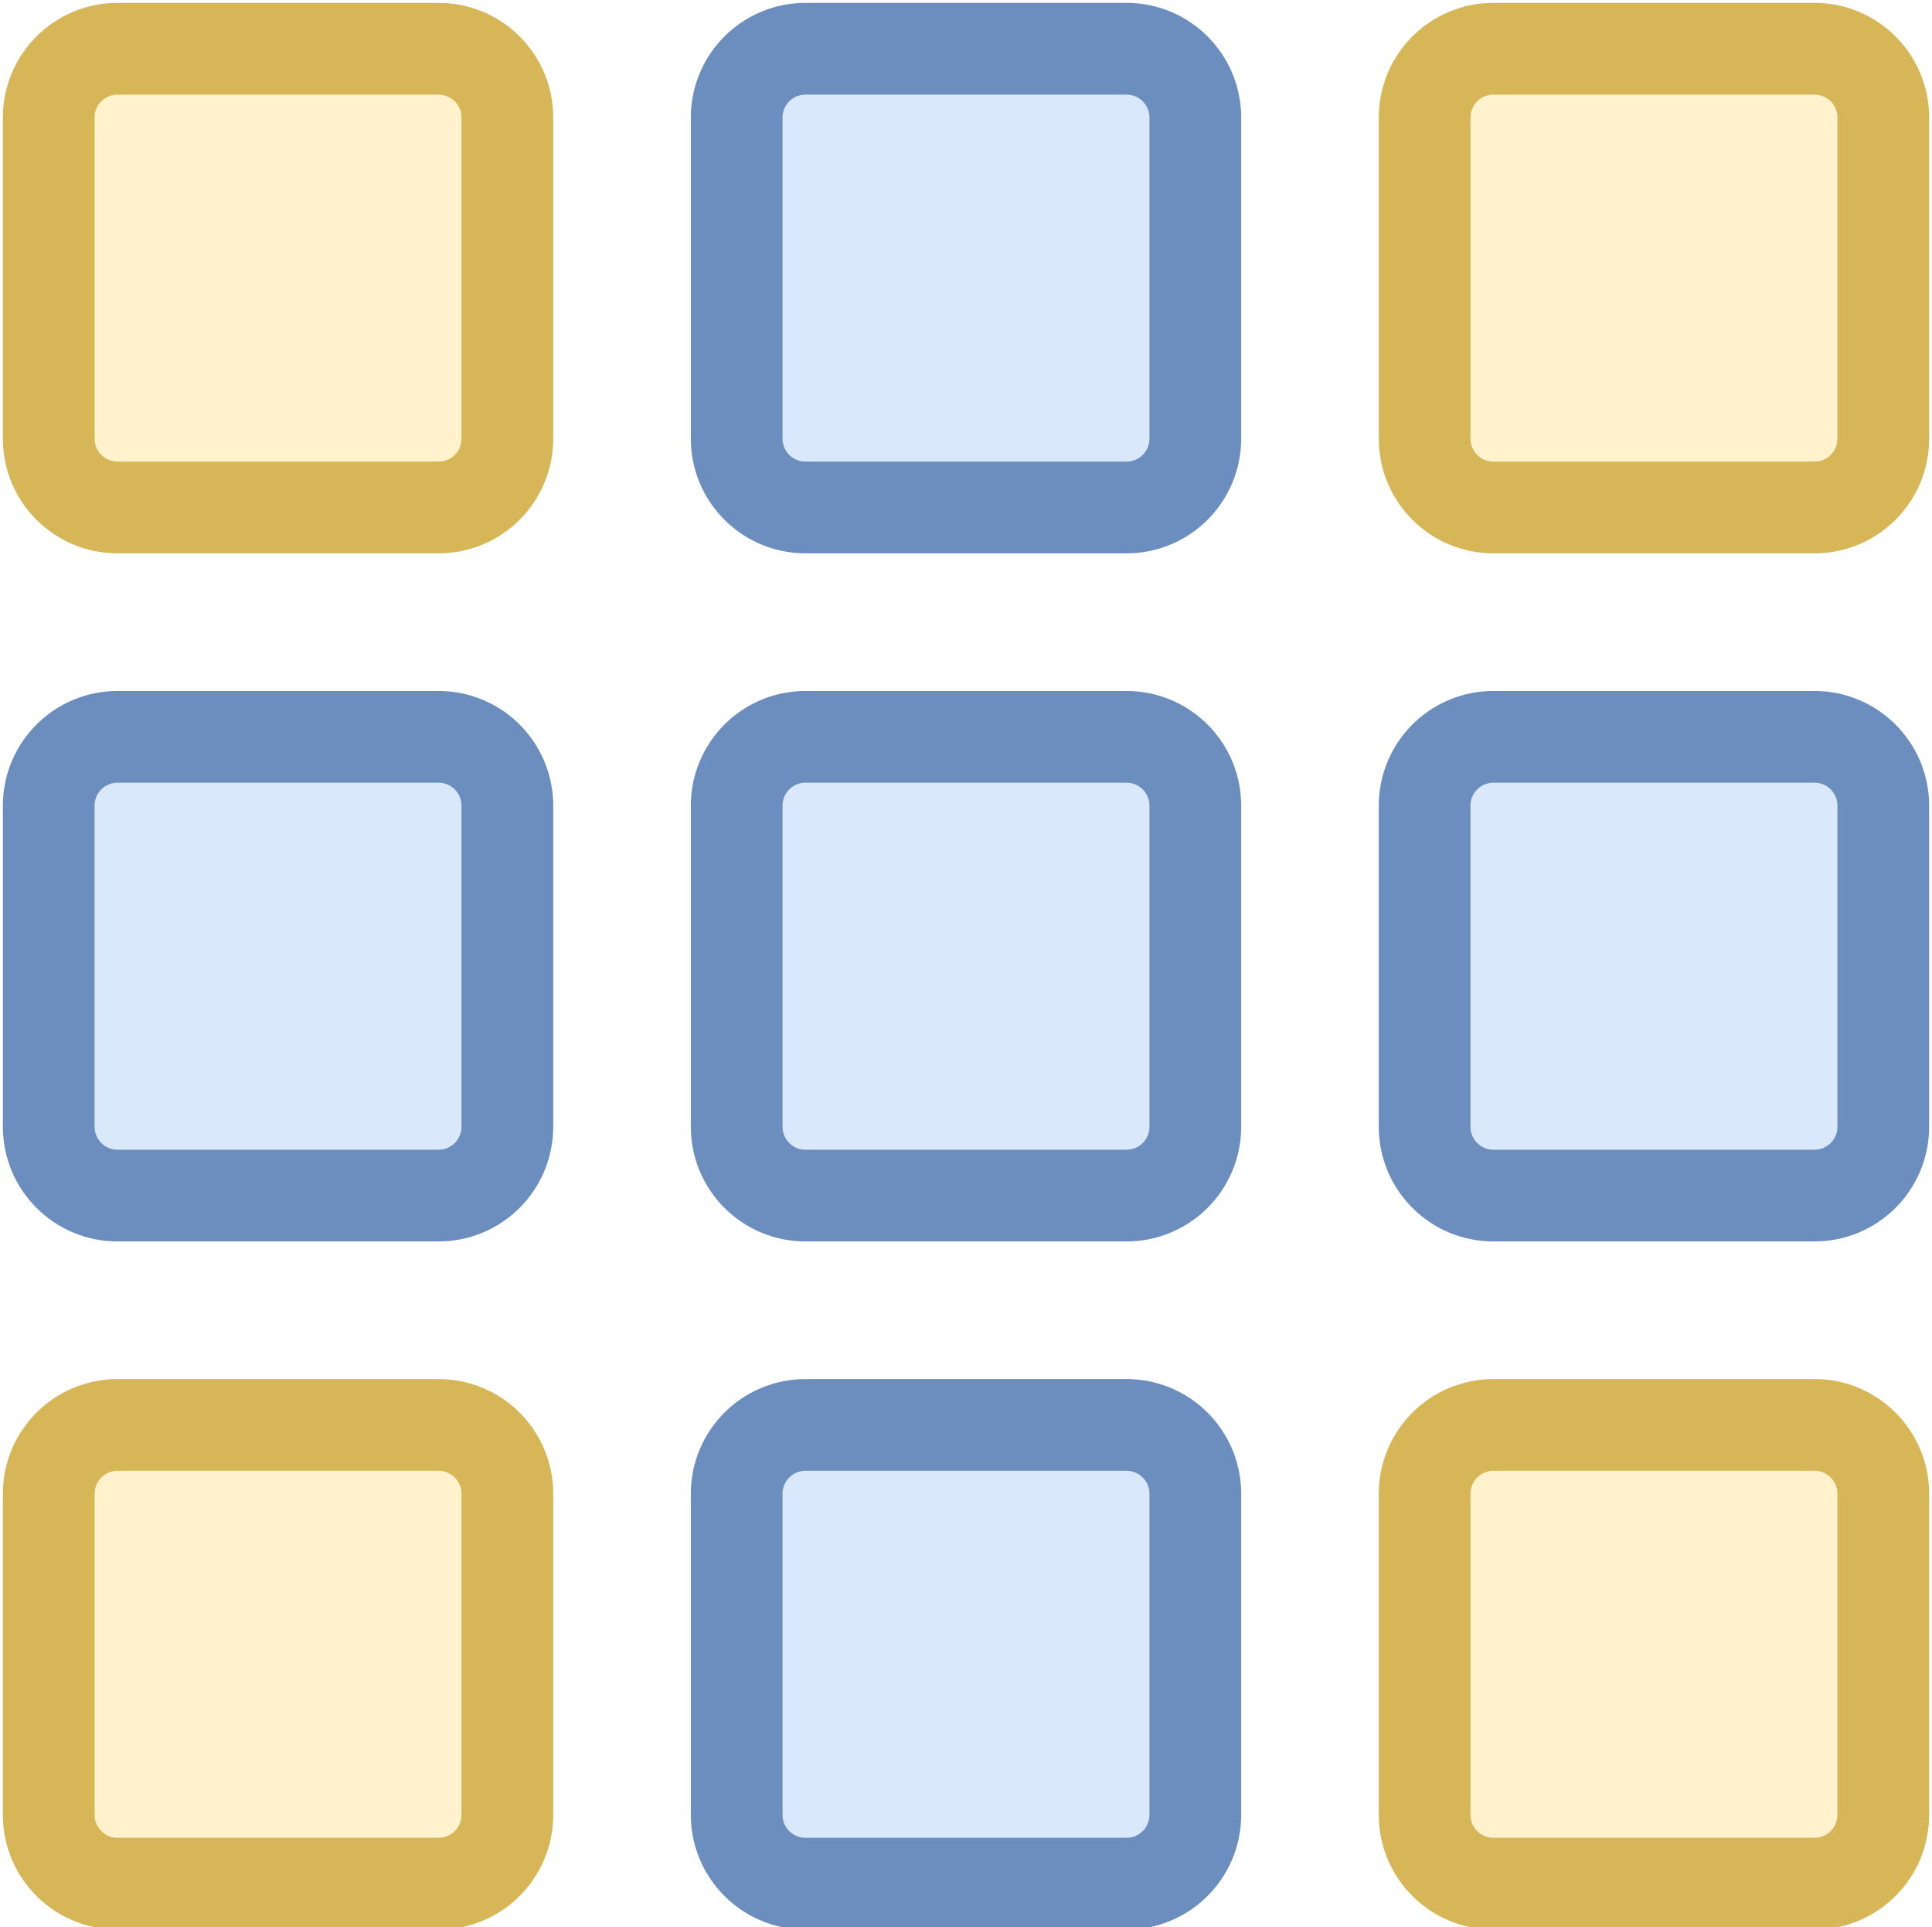
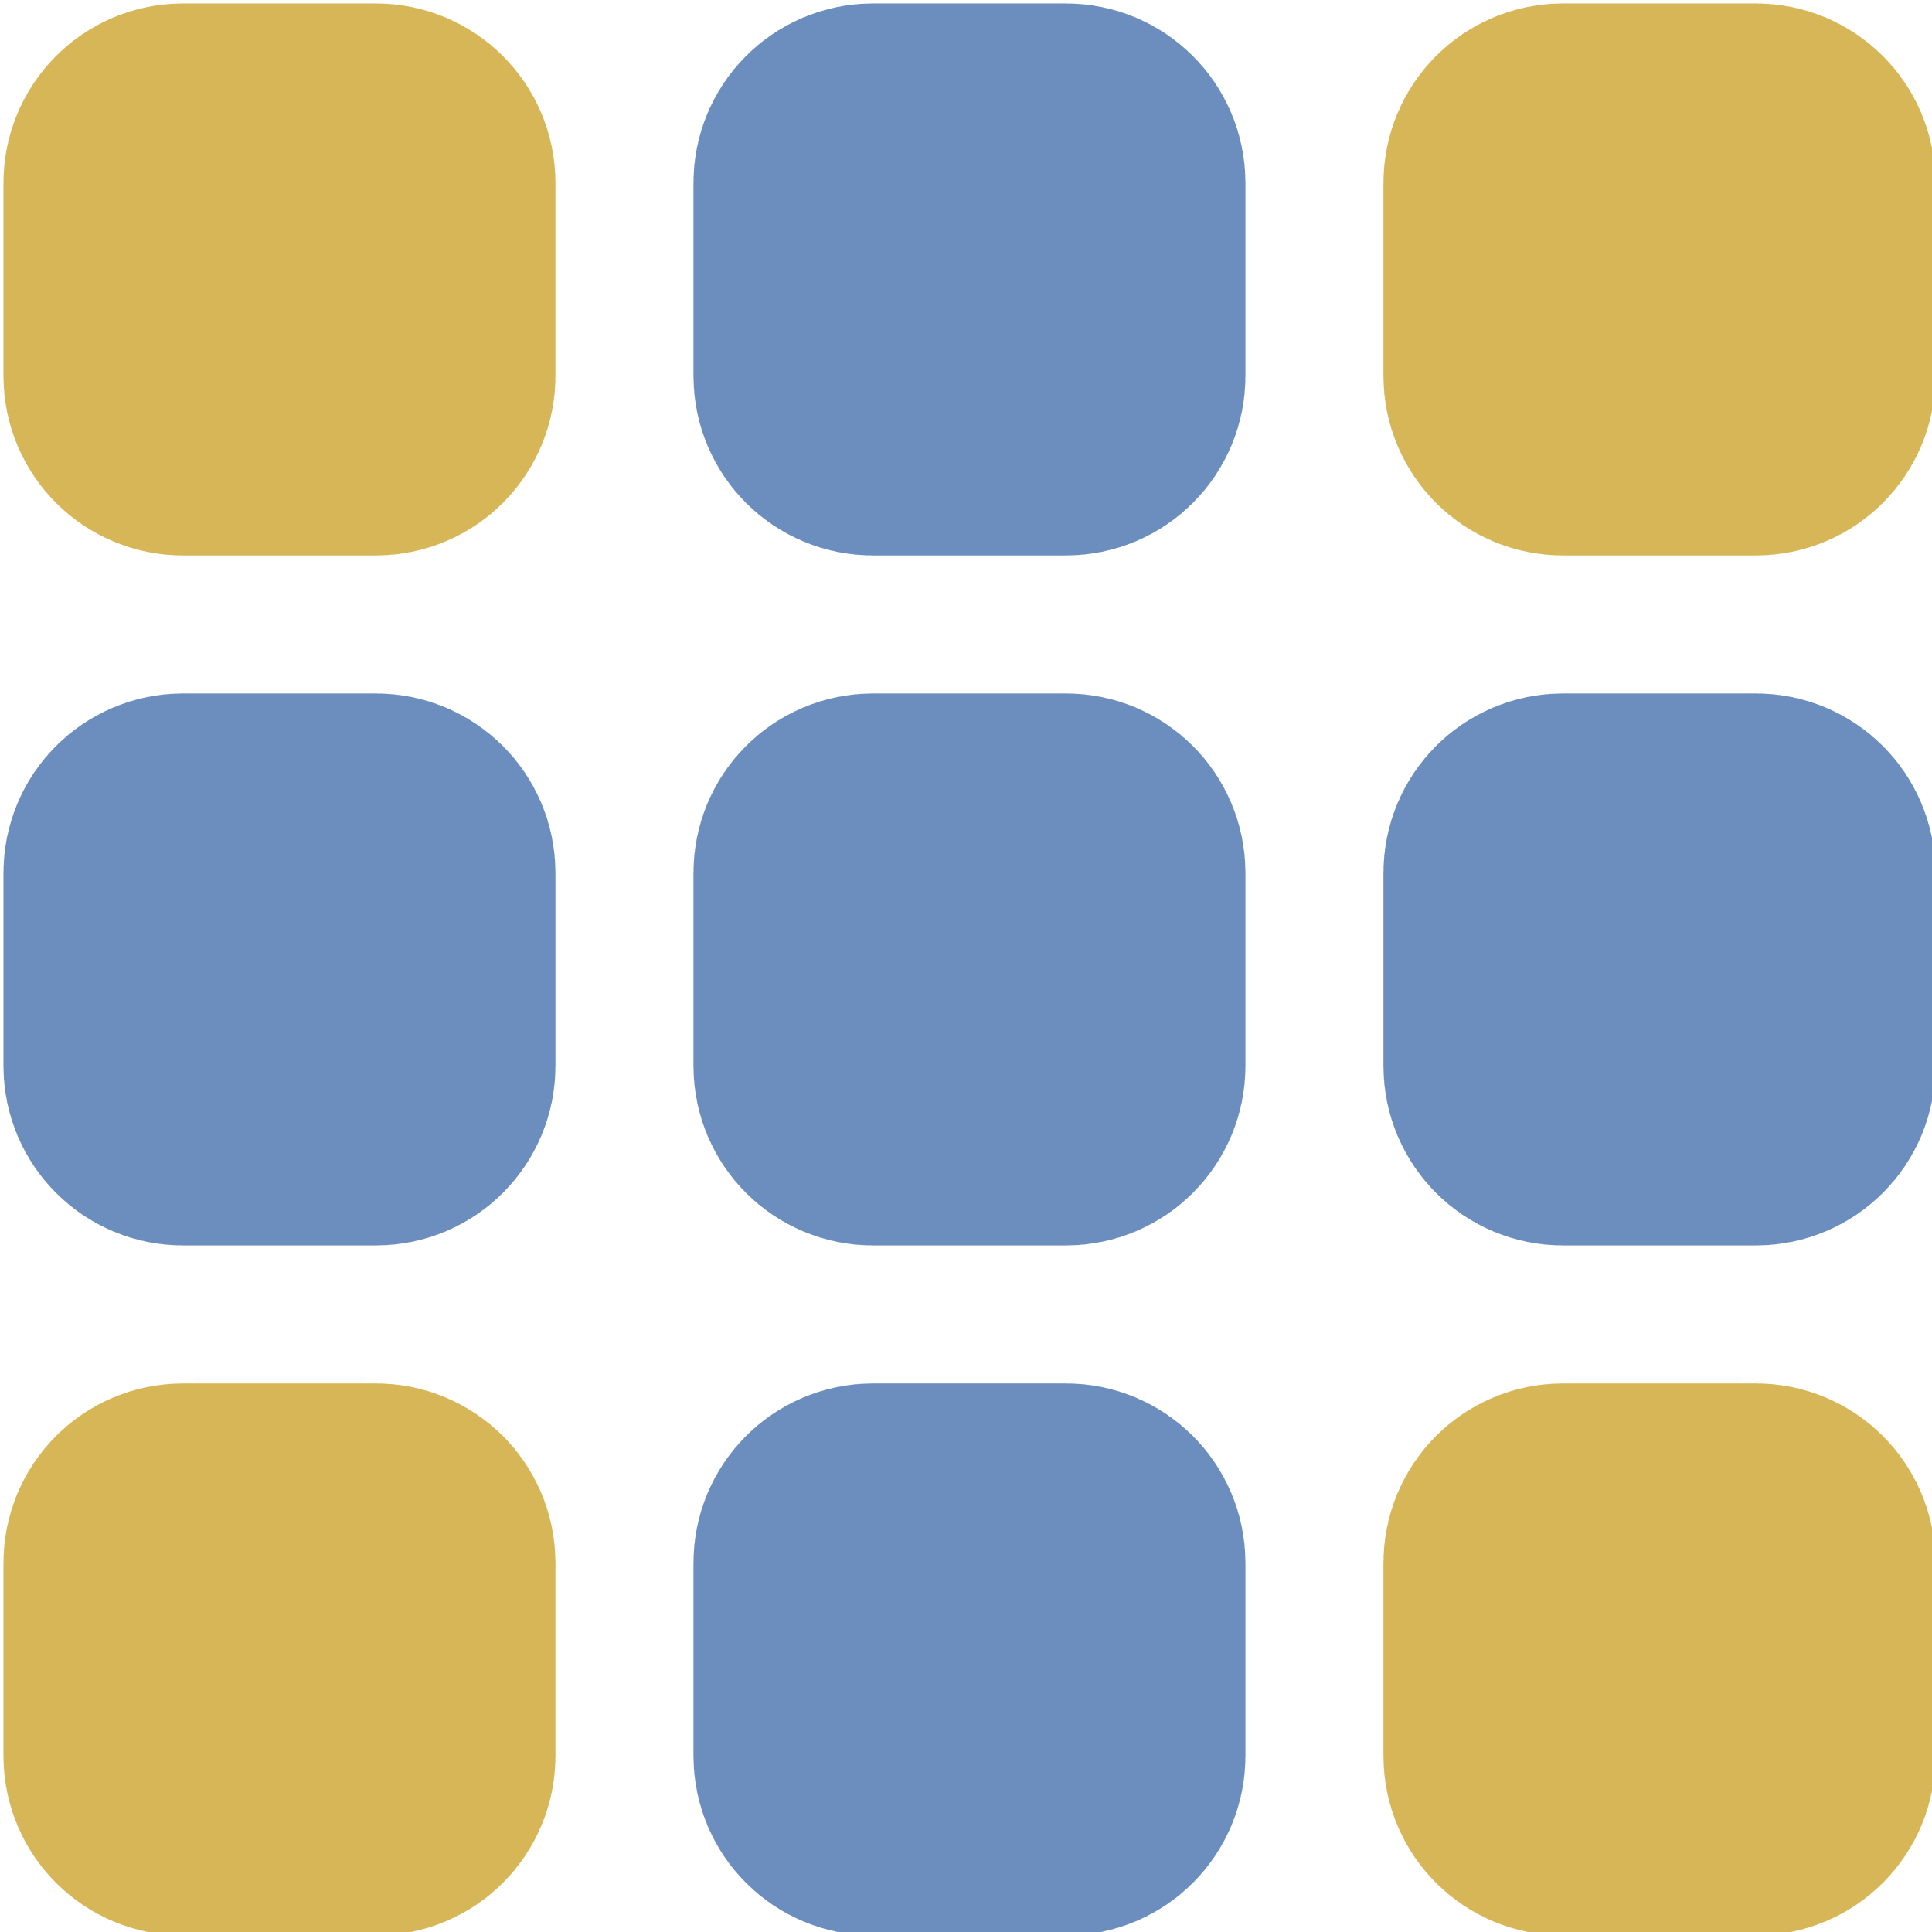
- <svg xmlns="http://www.w3.org/2000/svg" version="1.1" width="337px" height="336px" viewBox="-0.5 -0.5 337 336">
+ <svg xmlns="http://www.w3.org/2000/svg" version="1.1" width="280px" height="280px" viewBox="-0.5 -0.5 280 280">
  <defs />
  <g>
-     <rect x="248" y="248" width="80" height="80" rx="12" ry="12" fill="#fff2cc" stroke="#d6b656" stroke-width="16" pointer-events="all" />
-     <rect x="248" y="8" width="80" height="80" rx="12" ry="12" fill="#fff2cc" stroke="#d6b656" stroke-width="16" pointer-events="all" />
-     <rect x="8" y="8" width="80" height="80" rx="12" ry="12" fill="#fff2cc" stroke="#d6b656" stroke-width="16" pointer-events="all" />
-     <rect x="8" y="248" width="80" height="80" rx="12" ry="12" fill="#fff2cc" stroke="#d6b656" stroke-width="16" pointer-events="all" />
-     <rect x="8" y="128" width="80" height="80" rx="12" ry="12" fill="#dae8fc" stroke="#6c8ebf" stroke-width="16" pointer-events="all" />
-     <rect x="128" y="128" width="80" height="80" rx="12" ry="12" fill="#dae8fc" stroke="#6c8ebf" stroke-width="16" pointer-events="all" />
-     <rect x="248" y="128" width="80" height="80" rx="12" ry="12" fill="#dae8fc" stroke="#6c8ebf" stroke-width="16" pointer-events="all" />
-     <rect x="128" y="248" width="80" height="80" rx="12" ry="12" fill="#dae8fc" stroke="#6c8ebf" stroke-width="16" pointer-events="all" />
-     <rect x="128" y="8" width="80" height="80" rx="12" ry="12" fill="#dae8fc" stroke="#6c8ebf" stroke-width="16" pointer-events="all" />
+     <rect x="220" y="220" width="40" height="40" rx="6" ry="6" fill="#fff2cc" stroke="#d6b656" stroke-width="40" pointer-events="all" />
+     <rect x="220" y="20" width="40" height="40" rx="6" ry="6" fill="#fff2cc" stroke="#d6b656" stroke-width="40" pointer-events="all" />
+     <rect x="20" y="20" width="40" height="40" rx="6" ry="6" fill="#fff2cc" stroke="#d6b656" stroke-width="40" pointer-events="all" />
+     <rect x="20" y="220" width="40" height="40" rx="6" ry="6" fill="#fff2cc" stroke="#d6b656" stroke-width="40" pointer-events="all" />
+     <rect x="20" y="120" width="40" height="40" rx="6" ry="6" fill="#dae8fc" stroke="#6c8ebf" stroke-width="40" pointer-events="all" />
+     <rect x="120" y="120" width="40" height="40" rx="6" ry="6" fill="#dae8fc" stroke="#6c8ebf" stroke-width="40" pointer-events="all" />
+     <rect x="220" y="120" width="40" height="40" rx="6" ry="6" fill="#dae8fc" stroke="#6c8ebf" stroke-width="40" pointer-events="all" />
+     <rect x="120" y="220" width="40" height="40" rx="6" ry="6" fill="#dae8fc" stroke="#6c8ebf" stroke-width="40" pointer-events="all" />
+     <rect x="120" y="20" width="40" height="40" rx="6" ry="6" fill="#dae8fc" stroke="#6c8ebf" stroke-width="40" pointer-events="all" />
  </g>
</svg>
